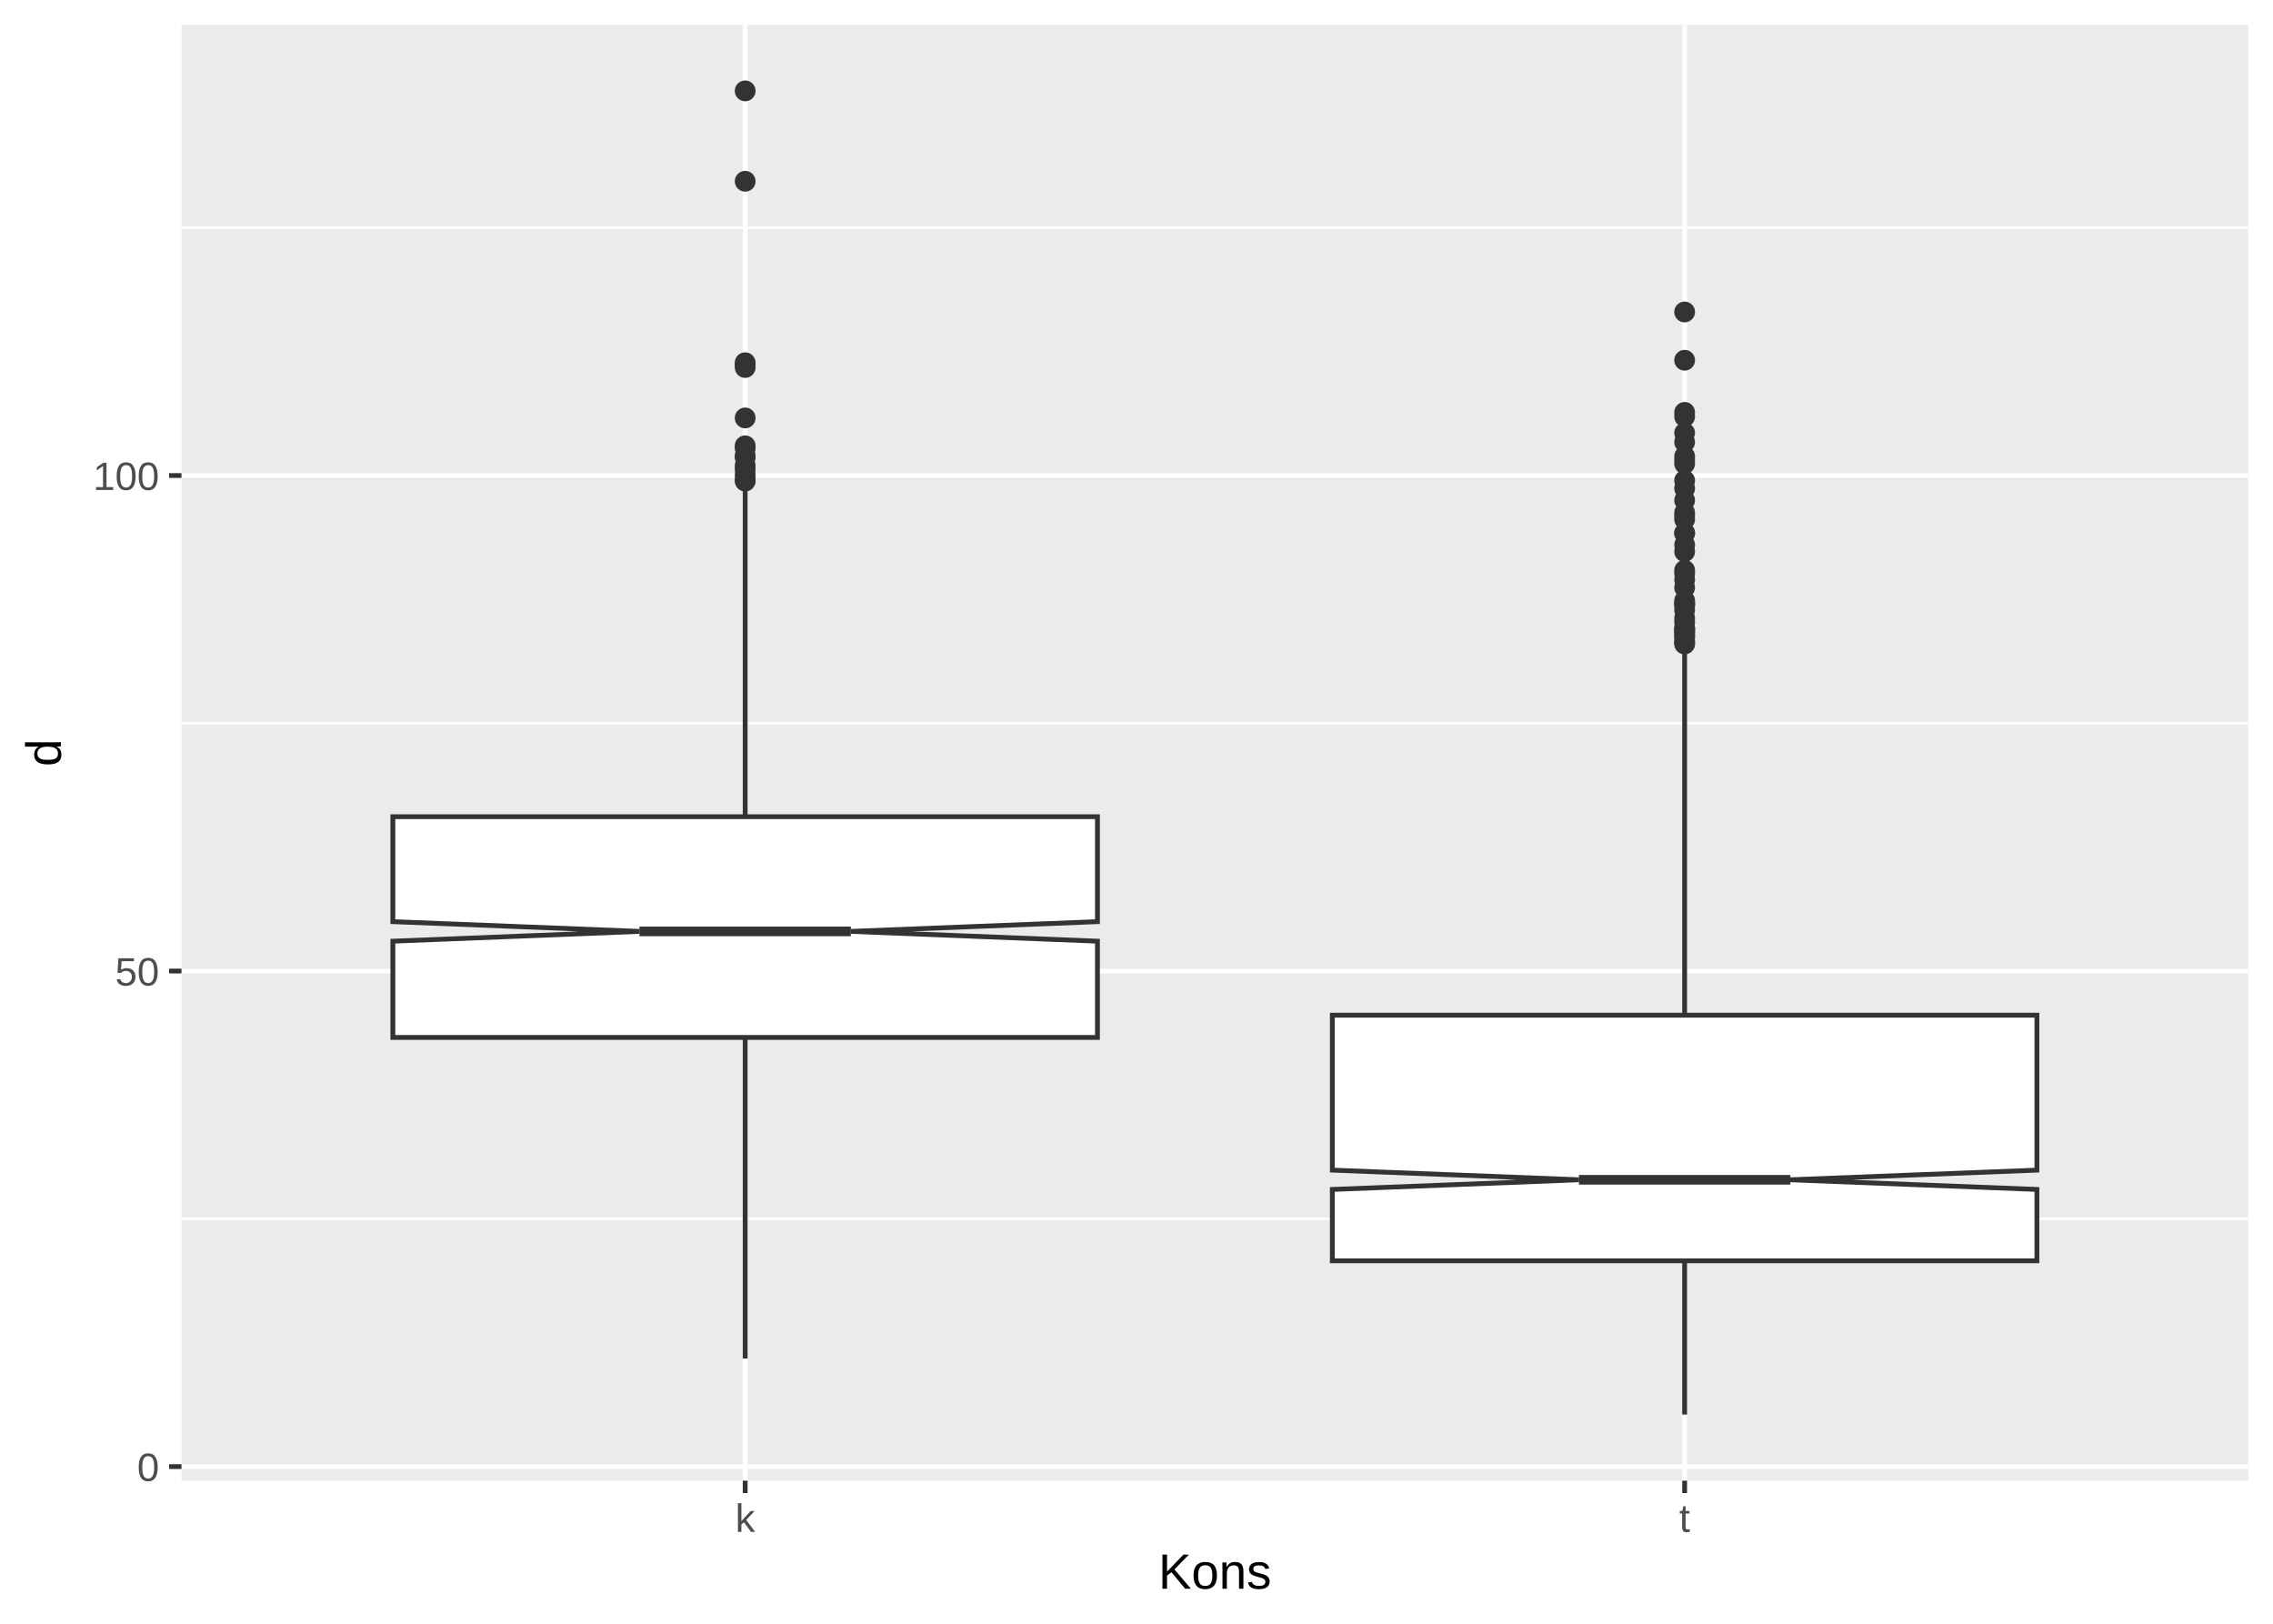
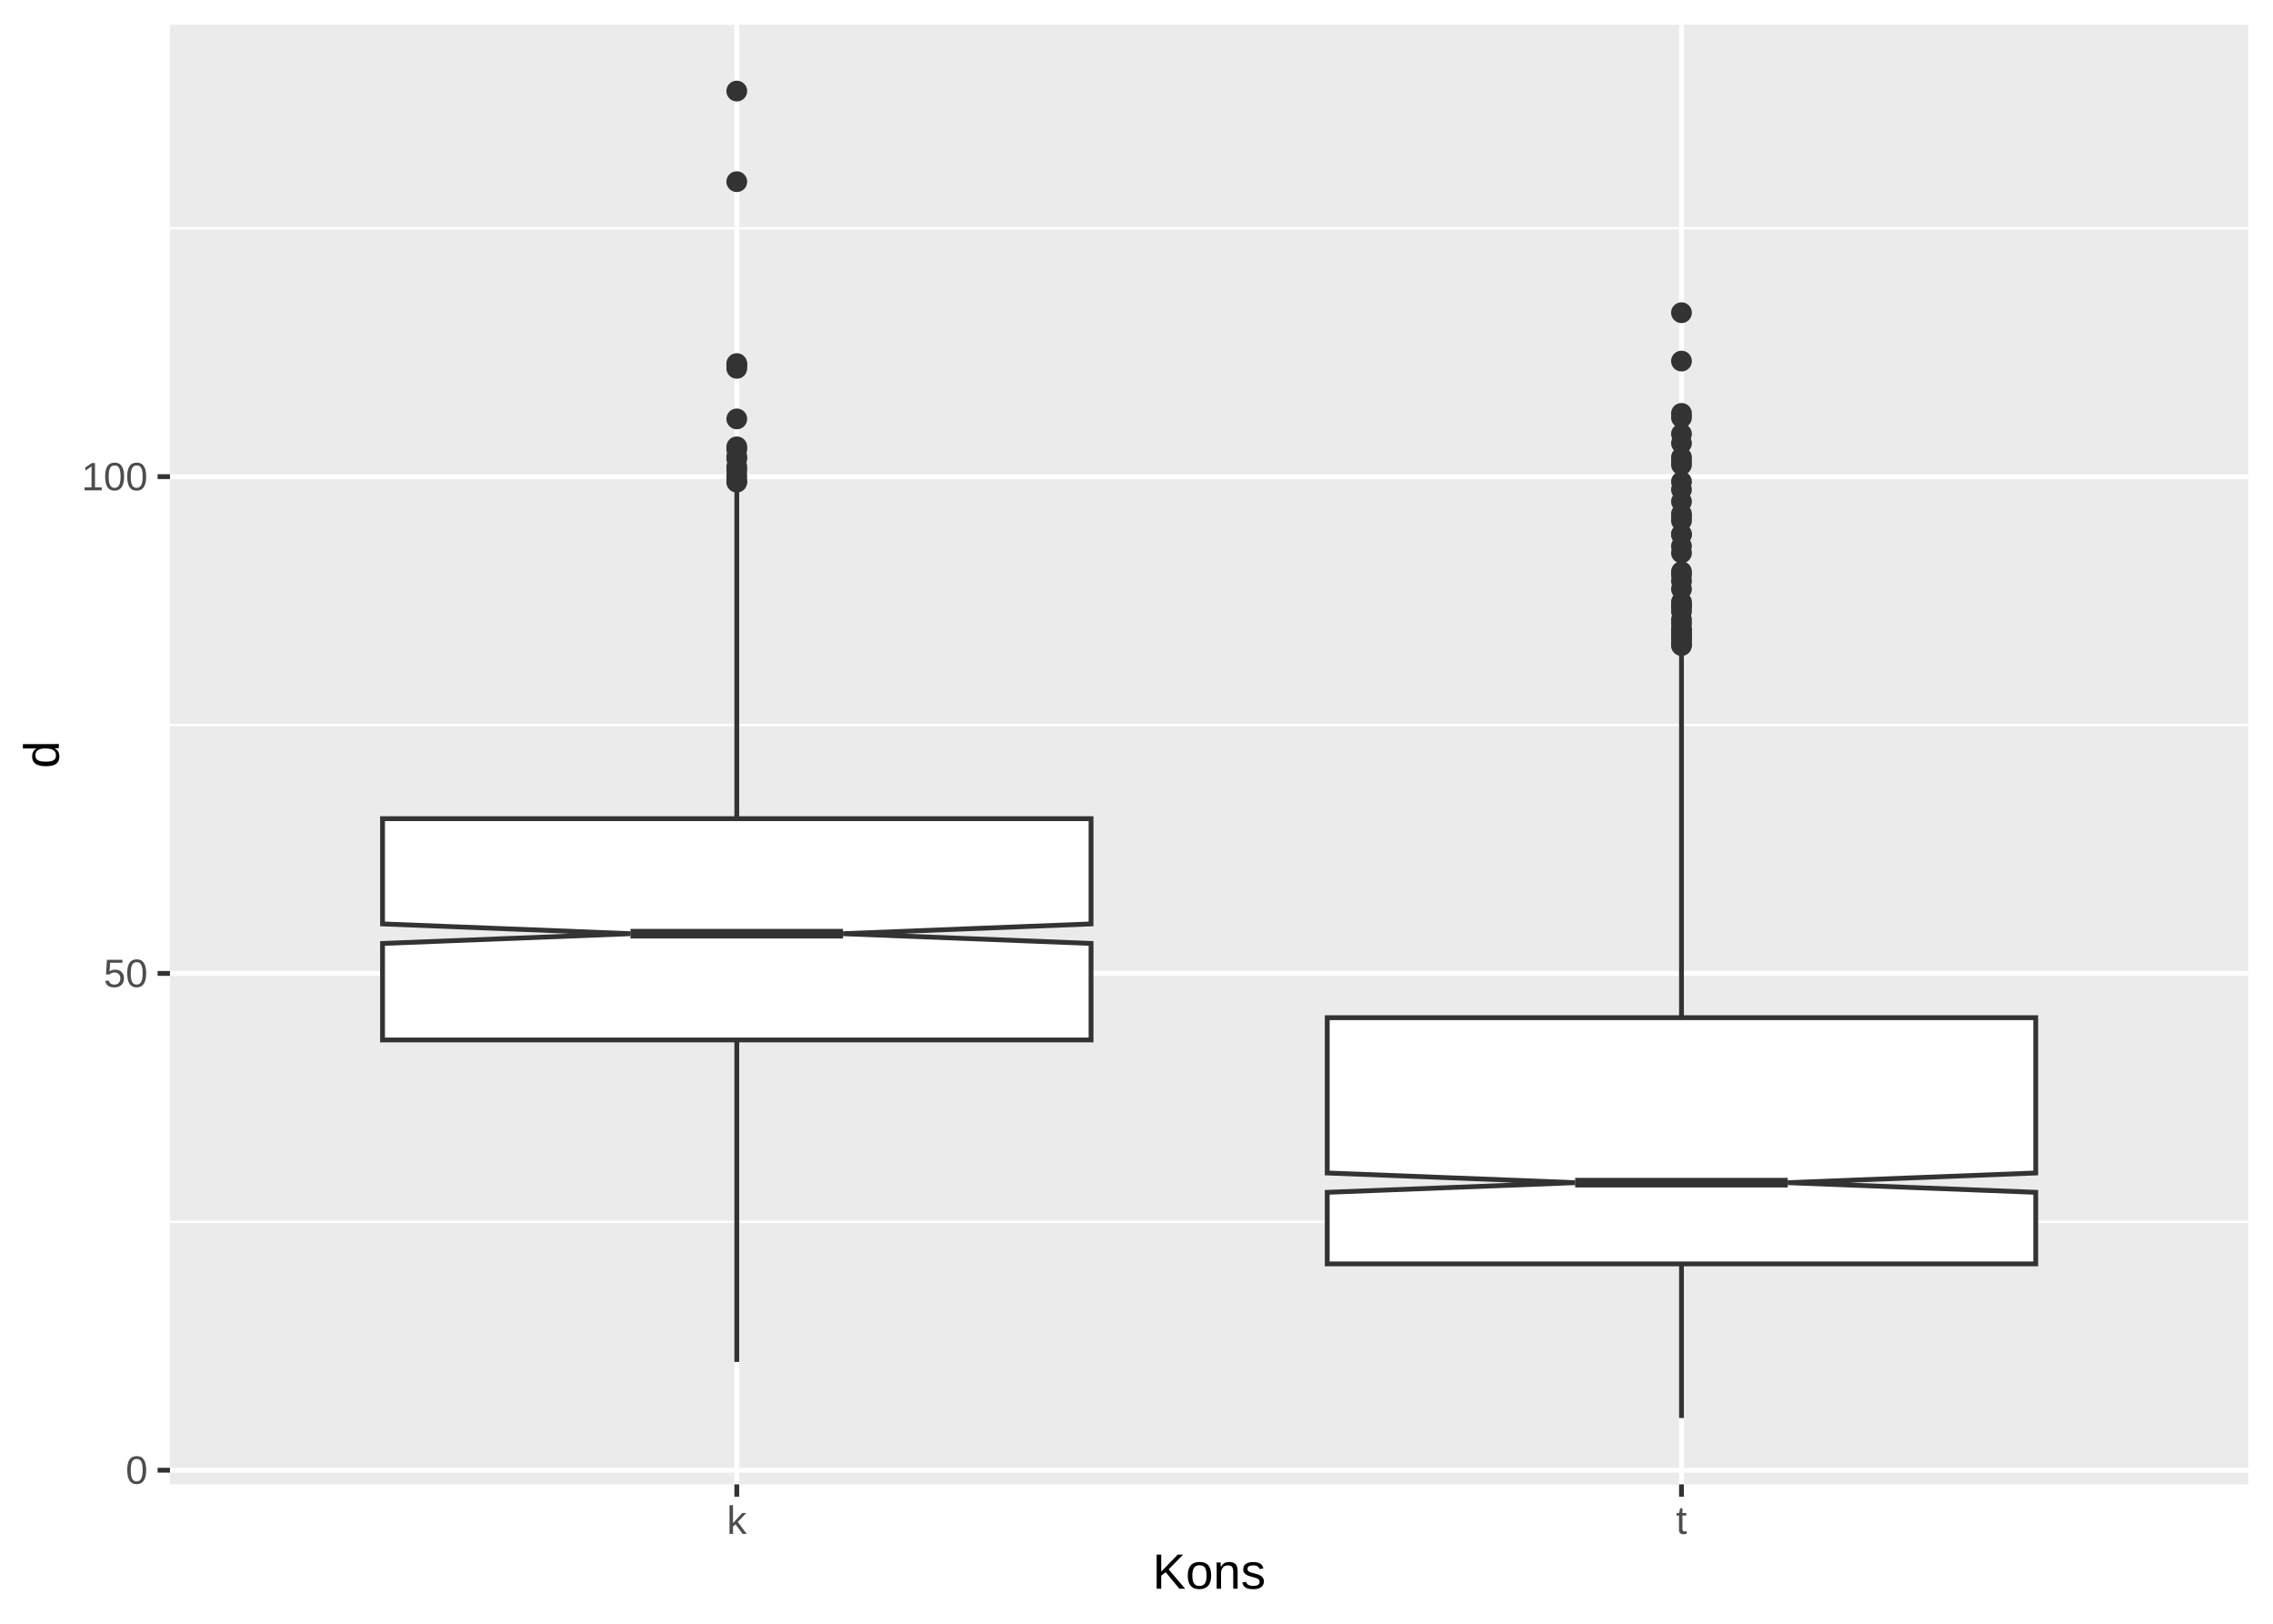
- <svg xmlns="http://www.w3.org/2000/svg" class="svglite" width="504.00pt" height="360.00pt" viewBox="0 0 504.00 360.00">
-   <defs>
-     <style type="text/css">
+ <svg xmlns="http://www.w3.org/2000/svg" width="504.00pt" height="360.00pt" viewBox="0 0 504.00 360.00">
+   <g class="svglite">
+     <defs>
+       <style type="text/css">
    .svglite line, .svglite polyline, .svglite polygon, .svglite path, .svglite rect, .svglite circle {
      fill: none;
      stroke: #000000;
      stroke-linecap: round;
      stroke-linejoin: round;
      stroke-miterlimit: 10.00;
    }
    .svglite text {
      white-space: pre;
    }
+     .svglite g.glyphgroup path {
+       fill: inherit;
+       stroke: none;
+     }
  </style>
-   </defs>
-   <rect width="100%" height="100%" style="stroke: none; fill: #FFFFFF;" />
-   <defs>
-     <clipPath id="cpMC4wMHw1MDQuMDB8MC4wMHwzNjAuMDA=">
-       <rect x="0.00" y="0.00" width="504.00" height="360.00" />
-     </clipPath>
-   </defs>
-   <g clip-path="url(#cpMC4wMHw1MDQuMDB8MC4wMHwzNjAuMDA=)">
-     <rect x="0.00" y="0.00" width="504.00" height="360.00" style="stroke-width: 1.07; stroke: #FFFFFF; fill: #FFFFFF;" />
-   </g>
-   <defs>
-     <clipPath id="cpNDAuMjR8NDk4LjUyfDUuNDh8MzI4LjI5">
-       <rect x="40.24" y="5.48" width="458.28" height="322.82" />
-     </clipPath>
-   </defs>
-   <g clip-path="url(#cpNDAuMjR8NDk4LjUyfDUuNDh8MzI4LjI5)">
-     <rect x="40.24" y="5.48" width="458.28" height="322.82" style="stroke-width: 1.07; stroke: none; fill: #EBEBEB;" />
-     <polyline points="40.24,270.23 498.52,270.23 " style="stroke-width: 0.53; stroke: #FFFFFF; stroke-linecap: butt;" />
-     <polyline points="40.24,160.36 498.52,160.36 " style="stroke-width: 0.53; stroke: #FFFFFF; stroke-linecap: butt;" />
-     <polyline points="40.24,50.50 498.52,50.50 " style="stroke-width: 0.53; stroke: #FFFFFF; stroke-linecap: butt;" />
-     <polyline points="40.24,325.16 498.52,325.16 " style="stroke-width: 1.07; stroke: #FFFFFF; stroke-linecap: butt;" />
-     <polyline points="40.24,215.29 498.52,215.29 " style="stroke-width: 1.07; stroke: #FFFFFF; stroke-linecap: butt;" />
-     <polyline points="40.24,105.43 498.52,105.43 " style="stroke-width: 1.07; stroke: #FFFFFF; stroke-linecap: butt;" />
-     <polyline points="165.23,328.29 165.23,5.48 " style="stroke-width: 1.07; stroke: #FFFFFF; stroke-linecap: butt;" />
-     <polyline points="373.54,328.29 373.54,5.48 " style="stroke-width: 1.07; stroke: #FFFFFF; stroke-linecap: butt;" />
-     <circle cx="165.23" cy="101.45" r="1.95" style="stroke-width: 0.71; stroke: #333333; fill: #333333;" />
-     <circle cx="165.23" cy="81.48" r="1.95" style="stroke-width: 0.71; stroke: #333333; fill: #333333;" />
-     <circle cx="165.23" cy="106.40" r="1.95" style="stroke-width: 0.71; stroke: #333333; fill: #333333;" />
-     <circle cx="165.23" cy="80.42" r="1.95" style="stroke-width: 0.71; stroke: #333333; fill: #333333;" />
-     <circle cx="165.23" cy="20.15" r="1.95" style="stroke-width: 0.71; stroke: #333333; fill: #333333;" />
-     <circle cx="165.23" cy="101.03" r="1.95" style="stroke-width: 0.71; stroke: #333333; fill: #333333;" />
-     <circle cx="165.23" cy="92.66" r="1.95" style="stroke-width: 0.71; stroke: #333333; fill: #333333;" />
-     <circle cx="165.23" cy="106.66" r="1.95" style="stroke-width: 0.71; stroke: #333333; fill: #333333;" />
-     <circle cx="165.23" cy="98.84" r="1.95" style="stroke-width: 0.71; stroke: #333333; fill: #333333;" />
-     <circle cx="165.23" cy="105.30" r="1.95" style="stroke-width: 0.71; stroke: #333333; fill: #333333;" />
-     <circle cx="165.23" cy="104.05" r="1.95" style="stroke-width: 0.71; stroke: #333333; fill: #333333;" />
-     <circle cx="165.23" cy="99.39" r="1.95" style="stroke-width: 0.71; stroke: #333333; fill: #333333;" />
-     <circle cx="165.23" cy="103.23" r="1.95" style="stroke-width: 0.71; stroke: #333333; fill: #333333;" />
-     <circle cx="165.23" cy="40.19" r="1.95" style="stroke-width: 0.71; stroke: #333333; fill: #333333;" />
-     <circle cx="165.23" cy="80.84" r="1.95" style="stroke-width: 0.71; stroke: #333333; fill: #333333;" />
-     <line x1="165.23" y1="181.07" x2="165.23" y2="107.91" style="stroke-width: 1.07; stroke: #333333; stroke-linecap: butt;" />
-     <line x1="165.23" y1="230.01" x2="165.23" y2="301.21" style="stroke-width: 1.07; stroke: #333333; stroke-linecap: butt;" />
-     <polygon points="87.11,181.07 87.11,204.34 141.79,206.50 87.11,208.67 87.11,230.01 243.34,230.01 243.34,208.67 188.66,206.50 243.34,204.34 243.34,181.07 87.11,181.07 " style="stroke-width: 1.07; stroke: #333333; stroke-linecap: butt; stroke-linejoin: miter; fill: #FFFFFF;" />
-     <line x1="141.79" y1="206.50" x2="188.66" y2="206.50" style="stroke-width: 2.13; stroke: #333333; stroke-linecap: butt; stroke-linejoin: miter;" />
-     <circle cx="373.54" cy="134.26" r="1.95" style="stroke-width: 0.71; stroke: #333333; fill: #333333;" />
-     <circle cx="373.54" cy="130.28" r="1.95" style="stroke-width: 0.71; stroke: #333333; fill: #333333;" />
-     <circle cx="373.54" cy="142.78" r="1.95" style="stroke-width: 0.71; stroke: #333333; fill: #333333;" />
-     <circle cx="373.54" cy="140.32" r="1.95" style="stroke-width: 0.71; stroke: #333333; fill: #333333;" />
-     <circle cx="373.54" cy="140.19" r="1.95" style="stroke-width: 0.71; stroke: #333333; fill: #333333;" />
-     <circle cx="373.54" cy="139.49" r="1.95" style="stroke-width: 0.71; stroke: #333333; fill: #333333;" />
-     <circle cx="373.54" cy="141.27" r="1.95" style="stroke-width: 0.71; stroke: #333333; fill: #333333;" />
-     <circle cx="373.54" cy="142.52" r="1.95" style="stroke-width: 0.71; stroke: #333333; fill: #333333;" />
-     <circle cx="373.54" cy="118.20" r="1.95" style="stroke-width: 0.71; stroke: #333333; fill: #333333;" />
-     <circle cx="373.54" cy="137.07" r="1.95" style="stroke-width: 0.71; stroke: #333333; fill: #333333;" />
-     <circle cx="373.54" cy="141.03" r="1.95" style="stroke-width: 0.71; stroke: #333333; fill: #333333;" />
-     <circle cx="373.54" cy="108.29" r="1.95" style="stroke-width: 0.71; stroke: #333333; fill: #333333;" />
-     <circle cx="373.54" cy="69.17" r="1.95" style="stroke-width: 0.71; stroke: #333333; fill: #333333;" />
-     <circle cx="373.54" cy="95.98" r="1.95" style="stroke-width: 0.71; stroke: #333333; fill: #333333;" />
-     <circle cx="373.54" cy="101.17" r="1.95" style="stroke-width: 0.71; stroke: #333333; fill: #333333;" />
-     <circle cx="373.54" cy="135.25" r="1.95" style="stroke-width: 0.71; stroke: #333333; fill: #333333;" />
-     <circle cx="373.54" cy="120.81" r="1.95" style="stroke-width: 0.71; stroke: #333333; fill: #333333;" />
-     <circle cx="373.54" cy="133.71" r="1.95" style="stroke-width: 0.71; stroke: #333333; fill: #333333;" />
-     <circle cx="373.54" cy="114.35" r="1.95" style="stroke-width: 0.71; stroke: #333333; fill: #333333;" />
-     <circle cx="373.54" cy="115.16" r="1.95" style="stroke-width: 0.71; stroke: #333333; fill: #333333;" />
-     <circle cx="373.54" cy="139.62" r="1.95" style="stroke-width: 0.71; stroke: #333333; fill: #333333;" />
-     <circle cx="373.54" cy="113.67" r="1.95" style="stroke-width: 0.71; stroke: #333333; fill: #333333;" />
-     <circle cx="373.54" cy="133.99" r="1.95" style="stroke-width: 0.71; stroke: #333333; fill: #333333;" />
-     <circle cx="373.54" cy="118.20" r="1.95" style="stroke-width: 0.71; stroke: #333333; fill: #333333;" />
-     <circle cx="373.54" cy="137.97" r="1.95" style="stroke-width: 0.71; stroke: #333333; fill: #333333;" />
-     <circle cx="373.54" cy="142.10" r="1.95" style="stroke-width: 0.71; stroke: #333333; fill: #333333;" />
-     <circle cx="373.54" cy="128.51" r="1.95" style="stroke-width: 0.71; stroke: #333333; fill: #333333;" />
-     <circle cx="373.54" cy="98.02" r="1.95" style="stroke-width: 0.71; stroke: #333333; fill: #333333;" />
-     <circle cx="373.54" cy="91.43" r="1.95" style="stroke-width: 0.71; stroke: #333333; fill: #333333;" />
-     <circle cx="373.54" cy="110.92" r="1.95" style="stroke-width: 0.71; stroke: #333333; fill: #333333;" />
-     <circle cx="373.54" cy="122.30" r="1.95" style="stroke-width: 0.71; stroke: #333333; fill: #333333;" />
-     <circle cx="373.54" cy="102.81" r="1.95" style="stroke-width: 0.71; stroke: #333333; fill: #333333;" />
-     <circle cx="373.54" cy="79.87" r="1.95" style="stroke-width: 0.71; stroke: #333333; fill: #333333;" />
-     <circle cx="373.54" cy="92.38" r="1.95" style="stroke-width: 0.71; stroke: #333333; fill: #333333;" />
-     <circle cx="373.54" cy="106.53" r="1.95" style="stroke-width: 0.71; stroke: #333333; fill: #333333;" />
-     <circle cx="373.54" cy="133.16" r="1.95" style="stroke-width: 0.71; stroke: #333333; fill: #333333;" />
-     <circle cx="373.54" cy="127.13" r="1.95" style="stroke-width: 0.71; stroke: #333333; fill: #333333;" />
-     <circle cx="373.54" cy="126.44" r="1.95" style="stroke-width: 0.71; stroke: #333333; fill: #333333;" />
-     <circle cx="373.54" cy="102.00" r="1.95" style="stroke-width: 0.71; stroke: #333333; fill: #333333;" />
-     <circle cx="373.54" cy="139.20" r="1.95" style="stroke-width: 0.71; stroke: #333333; fill: #333333;" />
-     <line x1="373.54" y1="225.08" x2="373.54" y2="143.66" style="stroke-width: 1.07; stroke: #333333; stroke-linecap: butt;" />
-     <line x1="373.54" y1="279.53" x2="373.54" y2="313.62" style="stroke-width: 1.07; stroke: #333333; stroke-linecap: butt;" />
-     <polygon points="295.42,225.08 295.42,259.43 350.10,261.57 295.42,263.71 295.42,279.53 451.65,279.53 451.65,263.71 396.97,261.57 451.65,259.43 451.65,225.08 295.42,225.08 " style="stroke-width: 1.07; stroke: #333333; stroke-linecap: butt; stroke-linejoin: miter; fill: #FFFFFF;" />
-     <line x1="350.10" y1="261.57" x2="396.97" y2="261.57" style="stroke-width: 2.13; stroke: #333333; stroke-linecap: butt; stroke-linejoin: miter;" />
-   </g>
-   <g clip-path="url(#cpMC4wMHw1MDQuMDB8MC4wMHwzNjAuMDA=)">
-     <text x="35.31" y="328.36" text-anchor="end" style="font-size: 8.80px;fill: #4D4D4D; font-family: &quot;Arimo&quot;;" textLength="5.59px" lengthAdjust="spacingAndGlyphs">0</text>
-     <text x="35.31" y="218.50" text-anchor="end" style="font-size: 8.80px;fill: #4D4D4D; font-family: &quot;Arimo&quot;;" textLength="11.19px" lengthAdjust="spacingAndGlyphs">50</text>
-     <text x="35.31" y="108.64" text-anchor="end" style="font-size: 8.80px;fill: #4D4D4D; font-family: &quot;Arimo&quot;;" textLength="16.78px" lengthAdjust="spacingAndGlyphs">100</text>
-     <polyline points="37.50,325.16 40.24,325.16 " style="stroke-width: 1.07; stroke: #333333; stroke-linecap: butt;" />
-     <polyline points="37.50,215.29 40.24,215.29 " style="stroke-width: 1.07; stroke: #333333; stroke-linecap: butt;" />
-     <polyline points="37.50,105.43 40.24,105.43 " style="stroke-width: 1.07; stroke: #333333; stroke-linecap: butt;" />
-     <polyline points="165.23,331.03 165.23,328.29 " style="stroke-width: 1.07; stroke: #333333; stroke-linecap: butt;" />
-     <polyline points="373.54,331.03 373.54,328.29 " style="stroke-width: 1.07; stroke: #333333; stroke-linecap: butt;" />
-     <text x="165.23" y="339.64" text-anchor="middle" style="font-size: 8.80px;fill: #4D4D4D; font-family: &quot;Arimo&quot;;" textLength="5.10px" lengthAdjust="spacingAndGlyphs">k</text>
-     <text x="373.54" y="339.64" text-anchor="middle" style="font-size: 8.80px;fill: #4D4D4D; font-family: &quot;Arimo&quot;;" textLength="3.45px" lengthAdjust="spacingAndGlyphs">t</text>
-     <text x="269.38" y="352.23" text-anchor="middle" style="font-size: 11.00px; font-family: &quot;Arimo&quot;;" textLength="26.10px" lengthAdjust="spacingAndGlyphs">Kons</text>
-     <text transform="translate(13.50,166.89) rotate(-90)" text-anchor="middle" style="font-size: 11.00px; font-family: &quot;Arimo&quot;;" textLength="6.98px" lengthAdjust="spacingAndGlyphs">d</text>
+     </defs>
+     <rect width="100%" height="100%" style="stroke: none; fill: #FFFFFF;" />
+     <defs>
+       <clipPath id="cpMC4wMHw1MDQuMDB8MC4wMHwzNjAuMDA=">
+         <rect x="0.00" y="0.00" width="504.00" height="360.00" />
+       </clipPath>
+     </defs>
+     <g clip-path="url(#cpMC4wMHw1MDQuMDB8MC4wMHwzNjAuMDA=)">
+       <rect x="0.00" y="0.00" width="504.00" height="360.00" style="stroke-width: 1.07; stroke: #FFFFFF; fill: #FFFFFF;" />
+     </g>
+     <defs>
+       <clipPath id="cpMzcuNjl8NDk4LjUyfDUuNDh8MzI5LjEw">
+         <rect x="37.69" y="5.48" width="460.83" height="323.62" />
+       </clipPath>
+     </defs>
+     <g clip-path="url(#cpMzcuNjl8NDk4LjUyfDUuNDh8MzI5LjEw)">
+       <rect x="37.69" y="5.48" width="460.83" height="323.62" style="stroke-width: 1.07; stroke: none; fill: #EBEBEB;" />
+       <polyline points="37.69,270.89 498.52,270.89 " style="stroke-width: 0.53; stroke: #FFFFFF; stroke-linecap: butt;" />
+       <polyline points="37.69,160.75 498.52,160.75 " style="stroke-width: 0.53; stroke: #FFFFFF; stroke-linecap: butt;" />
+       <polyline points="37.69,50.61 498.52,50.61 " style="stroke-width: 0.53; stroke: #FFFFFF; stroke-linecap: butt;" />
+       <polyline points="37.69,325.96 498.52,325.96 " style="stroke-width: 1.07; stroke: #FFFFFF; stroke-linecap: butt;" />
+       <polyline points="37.69,215.82 498.52,215.82 " style="stroke-width: 1.07; stroke: #FFFFFF; stroke-linecap: butt;" />
+       <polyline points="37.69,105.68 498.52,105.68 " style="stroke-width: 1.07; stroke: #FFFFFF; stroke-linecap: butt;" />
+       <polyline points="163.37,329.10 163.37,5.48 " style="stroke-width: 1.07; stroke: #FFFFFF; stroke-linecap: butt;" />
+       <polyline points="372.84,329.10 372.84,5.48 " style="stroke-width: 1.07; stroke: #FFFFFF; stroke-linecap: butt;" />
+       <circle cx="163.37" cy="101.69" r="1.95" style="stroke-width: 0.71; stroke: #333333; fill: #333333;" />
+       <circle cx="163.37" cy="81.67" r="1.95" style="stroke-width: 0.71; stroke: #333333; fill: #333333;" />
+       <circle cx="163.37" cy="106.65" r="1.95" style="stroke-width: 0.71; stroke: #333333; fill: #333333;" />
+       <circle cx="163.37" cy="80.61" r="1.95" style="stroke-width: 0.71; stroke: #333333; fill: #333333;" />
+       <circle cx="163.37" cy="20.19" r="1.95" style="stroke-width: 0.71; stroke: #333333; fill: #333333;" />
+       <circle cx="163.37" cy="101.27" r="1.95" style="stroke-width: 0.71; stroke: #333333; fill: #333333;" />
+       <circle cx="163.37" cy="92.88" r="1.95" style="stroke-width: 0.71; stroke: #333333; fill: #333333;" />
+       <circle cx="163.37" cy="106.91" r="1.95" style="stroke-width: 0.71; stroke: #333333; fill: #333333;" />
+       <circle cx="163.37" cy="99.07" r="1.95" style="stroke-width: 0.71; stroke: #333333; fill: #333333;" />
+       <circle cx="163.37" cy="105.55" r="1.95" style="stroke-width: 0.71; stroke: #333333; fill: #333333;" />
+       <circle cx="163.37" cy="104.30" r="1.95" style="stroke-width: 0.71; stroke: #333333; fill: #333333;" />
+       <circle cx="163.37" cy="99.62" r="1.95" style="stroke-width: 0.71; stroke: #333333; fill: #333333;" />
+       <circle cx="163.37" cy="103.48" r="1.95" style="stroke-width: 0.71; stroke: #333333; fill: #333333;" />
+       <circle cx="163.37" cy="40.28" r="1.95" style="stroke-width: 0.71; stroke: #333333; fill: #333333;" />
+       <circle cx="163.37" cy="81.03" r="1.95" style="stroke-width: 0.71; stroke: #333333; fill: #333333;" />
+       <line x1="163.37" y1="181.51" x2="163.37" y2="108.17" style="stroke-width: 1.07; stroke: #333333; stroke-linecap: butt;" />
+       <line x1="163.37" y1="230.57" x2="163.37" y2="301.95" style="stroke-width: 1.07; stroke: #333333; stroke-linecap: butt;" />
+       <polygon points="84.82,181.51 84.82,204.84 139.80,207.01 84.82,209.17 84.82,230.57 241.92,230.57 241.92,209.17 186.93,207.01 241.92,204.84 241.92,181.51 84.82,181.51 " style="stroke-width: 1.07; stroke: #333333; stroke-linecap: butt; stroke-linejoin: miter; fill: #FFFFFF;" />
+       <line x1="139.80" y1="207.01" x2="186.93" y2="207.01" style="stroke-width: 2.13; stroke: #333333; stroke-linecap: butt; stroke-linejoin: miter;" />
+       <circle cx="372.84" cy="134.58" r="1.95" style="stroke-width: 0.71; stroke: #333333; fill: #333333;" />
+       <circle cx="372.84" cy="130.59" r="1.95" style="stroke-width: 0.71; stroke: #333333; fill: #333333;" />
+       <circle cx="372.84" cy="143.13" r="1.95" style="stroke-width: 0.71; stroke: #333333; fill: #333333;" />
+       <circle cx="372.84" cy="140.66" r="1.95" style="stroke-width: 0.71; stroke: #333333; fill: #333333;" />
+       <circle cx="372.84" cy="140.53" r="1.95" style="stroke-width: 0.71; stroke: #333333; fill: #333333;" />
+       <circle cx="372.84" cy="139.82" r="1.95" style="stroke-width: 0.71; stroke: #333333; fill: #333333;" />
+       <circle cx="372.84" cy="141.61" r="1.95" style="stroke-width: 0.71; stroke: #333333; fill: #333333;" />
+       <circle cx="372.84" cy="142.86" r="1.95" style="stroke-width: 0.71; stroke: #333333; fill: #333333;" />
+       <circle cx="372.84" cy="118.48" r="1.95" style="stroke-width: 0.71; stroke: #333333; fill: #333333;" />
+       <circle cx="372.84" cy="137.40" r="1.95" style="stroke-width: 0.71; stroke: #333333; fill: #333333;" />
+       <circle cx="372.84" cy="141.36" r="1.95" style="stroke-width: 0.71; stroke: #333333; fill: #333333;" />
+       <circle cx="372.84" cy="108.54" r="1.95" style="stroke-width: 0.71; stroke: #333333; fill: #333333;" />
+       <circle cx="372.84" cy="69.33" r="1.95" style="stroke-width: 0.71; stroke: #333333; fill: #333333;" />
+       <circle cx="372.84" cy="96.21" r="1.95" style="stroke-width: 0.71; stroke: #333333; fill: #333333;" />
+       <circle cx="372.84" cy="101.41" r="1.95" style="stroke-width: 0.71; stroke: #333333; fill: #333333;" />
+       <circle cx="372.84" cy="135.57" r="1.95" style="stroke-width: 0.71; stroke: #333333; fill: #333333;" />
+       <circle cx="372.84" cy="121.10" r="1.95" style="stroke-width: 0.71; stroke: #333333; fill: #333333;" />
+       <circle cx="372.84" cy="134.03" r="1.95" style="stroke-width: 0.71; stroke: #333333; fill: #333333;" />
+       <circle cx="372.84" cy="114.62" r="1.95" style="stroke-width: 0.71; stroke: #333333; fill: #333333;" />
+       <circle cx="372.84" cy="115.44" r="1.95" style="stroke-width: 0.71; stroke: #333333; fill: #333333;" />
+       <circle cx="372.84" cy="139.95" r="1.95" style="stroke-width: 0.71; stroke: #333333; fill: #333333;" />
+       <circle cx="372.84" cy="113.94" r="1.95" style="stroke-width: 0.71; stroke: #333333; fill: #333333;" />
+       <circle cx="372.84" cy="134.31" r="1.95" style="stroke-width: 0.71; stroke: #333333; fill: #333333;" />
+       <circle cx="372.84" cy="118.48" r="1.95" style="stroke-width: 0.71; stroke: #333333; fill: #333333;" />
+       <circle cx="372.84" cy="138.30" r="1.95" style="stroke-width: 0.71; stroke: #333333; fill: #333333;" />
+       <circle cx="372.84" cy="142.44" r="1.95" style="stroke-width: 0.71; stroke: #333333; fill: #333333;" />
+       <circle cx="372.84" cy="128.81" r="1.95" style="stroke-width: 0.71; stroke: #333333; fill: #333333;" />
+       <circle cx="372.84" cy="98.26" r="1.95" style="stroke-width: 0.71; stroke: #333333; fill: #333333;" />
+       <circle cx="372.84" cy="91.65" r="1.95" style="stroke-width: 0.71; stroke: #333333; fill: #333333;" />
+       <circle cx="372.84" cy="111.19" r="1.95" style="stroke-width: 0.71; stroke: #333333; fill: #333333;" />
+       <circle cx="372.84" cy="122.60" r="1.95" style="stroke-width: 0.71; stroke: #333333; fill: #333333;" />
+       <circle cx="372.84" cy="103.06" r="1.95" style="stroke-width: 0.71; stroke: #333333; fill: #333333;" />
+       <circle cx="372.84" cy="80.06" r="1.95" style="stroke-width: 0.71; stroke: #333333; fill: #333333;" />
+       <circle cx="372.84" cy="92.59" r="1.95" style="stroke-width: 0.71; stroke: #333333; fill: #333333;" />
+       <circle cx="372.84" cy="106.78" r="1.95" style="stroke-width: 0.71; stroke: #333333; fill: #333333;" />
+       <circle cx="372.84" cy="133.48" r="1.95" style="stroke-width: 0.71; stroke: #333333; fill: #333333;" />
+       <circle cx="372.84" cy="127.43" r="1.95" style="stroke-width: 0.71; stroke: #333333; fill: #333333;" />
+       <circle cx="372.84" cy="126.74" r="1.95" style="stroke-width: 0.71; stroke: #333333; fill: #333333;" />
+       <circle cx="372.84" cy="102.24" r="1.95" style="stroke-width: 0.71; stroke: #333333; fill: #333333;" />
+       <circle cx="372.84" cy="139.54" r="1.95" style="stroke-width: 0.71; stroke: #333333; fill: #333333;" />
+       <line x1="372.84" y1="225.63" x2="372.84" y2="144.01" style="stroke-width: 1.07; stroke: #333333; stroke-linecap: butt;" />
+       <line x1="372.84" y1="280.22" x2="372.84" y2="314.39" style="stroke-width: 1.07; stroke: #333333; stroke-linecap: butt;" />
+       <polygon points="294.29,225.63 294.29,260.06 349.27,262.21 294.29,264.35 294.29,280.22 451.39,280.22 451.39,264.35 396.40,262.21 451.39,260.06 451.39,225.63 294.29,225.63 " style="stroke-width: 1.07; stroke: #333333; stroke-linecap: butt; stroke-linejoin: miter; fill: #FFFFFF;" />
+       <line x1="349.27" y1="262.21" x2="396.40" y2="262.21" style="stroke-width: 2.13; stroke: #333333; stroke-linecap: butt; stroke-linejoin: miter;" />
+     </g>
+     <g clip-path="url(#cpMC4wMHw1MDQuMDB8MC4wMHwzNjAuMDA=)">
+       <text x="32.76" y="328.98" text-anchor="end" style="font-size: 8.80px;fill: #4D4D4D; font-family: &quot;Arimo&quot;;" textLength="4.89px" lengthAdjust="spacingAndGlyphs">0</text>
+       <text x="32.76" y="218.84" text-anchor="end" style="font-size: 8.80px;fill: #4D4D4D; font-family: &quot;Arimo&quot;;" textLength="9.78px" lengthAdjust="spacingAndGlyphs">50</text>
+       <text x="32.76" y="108.71" text-anchor="end" style="font-size: 8.80px;fill: #4D4D4D; font-family: &quot;Arimo&quot;;" textLength="14.67px" lengthAdjust="spacingAndGlyphs">100</text>
+       <polyline points="34.95,325.96 37.69,325.96 " style="stroke-width: 1.07; stroke: #333333; stroke-linecap: butt;" />
+       <polyline points="34.95,215.82 37.69,215.82 " style="stroke-width: 1.07; stroke: #333333; stroke-linecap: butt;" />
+       <polyline points="34.95,105.68 37.69,105.68 " style="stroke-width: 1.07; stroke: #333333; stroke-linecap: butt;" />
+       <polyline points="163.37,331.84 163.37,329.10 " style="stroke-width: 1.07; stroke: #333333; stroke-linecap: butt;" />
+       <polyline points="372.84,331.84 372.84,329.10 " style="stroke-width: 1.07; stroke: #333333; stroke-linecap: butt;" />
+       <text x="163.37" y="340.09" text-anchor="middle" style="font-size: 8.80px;fill: #4D4D4D; font-family: &quot;Arimo&quot;;" textLength="4.41px" lengthAdjust="spacingAndGlyphs">k</text>
+       <text x="372.84" y="340.09" text-anchor="middle" style="font-size: 8.80px;fill: #4D4D4D; font-family: &quot;Arimo&quot;;" textLength="2.44px" lengthAdjust="spacingAndGlyphs">t</text>
+       <text x="268.10" y="352.23" text-anchor="middle" style="font-size: 11.00px; font-family: &quot;Arimo&quot;;" textLength="25.09px" lengthAdjust="spacingAndGlyphs">Kons</text>
+       <text transform="translate(13.05,167.29) rotate(-90)" text-anchor="middle" style="font-size: 11.00px; font-family: &quot;Arimo&quot;;" textLength="6.12px" lengthAdjust="spacingAndGlyphs">d</text>
+     </g>
  </g>
</svg>
